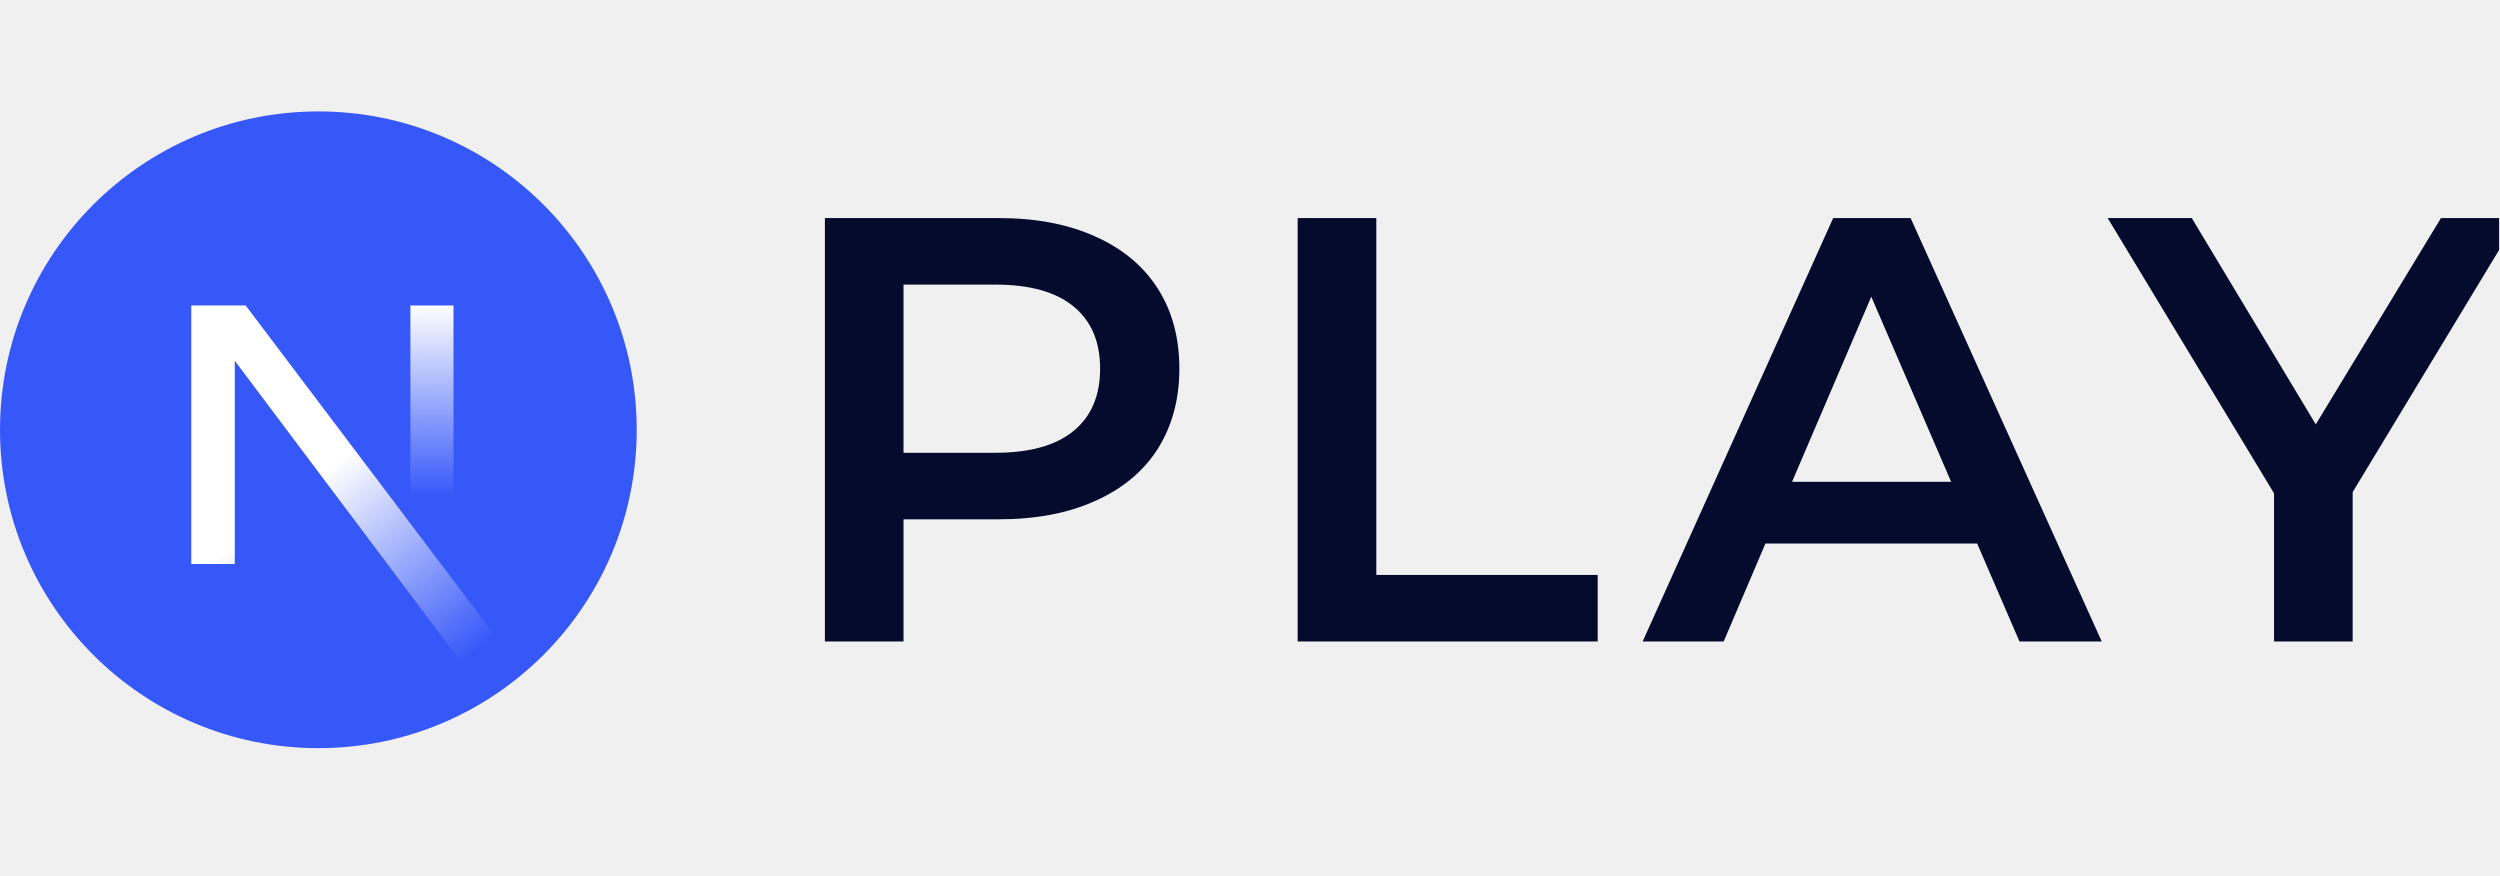
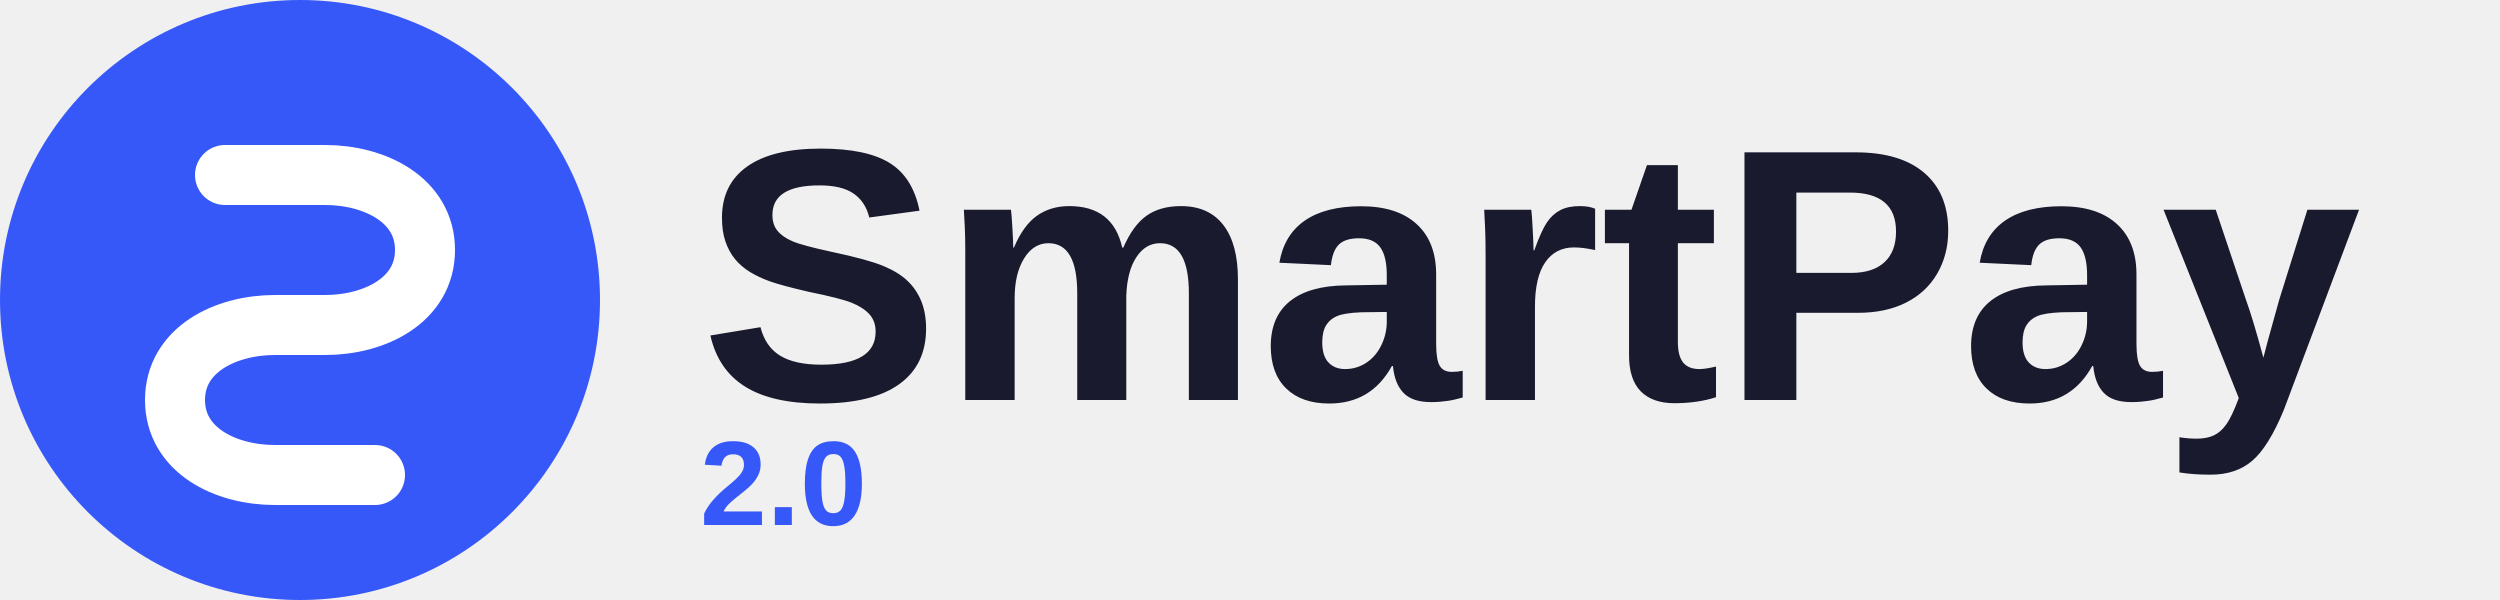
- <svg xmlns="http://www.w3.org/2000/svg" width="257" height="90" viewBox="0 0 257 90" fill="none">
-   <g clip-path="url(#clip0_2527_2099)">
-     <path d="M102.708 22.418C106.48 22.418 109.755 23.04 112.532 24.284C115.351 25.527 117.507 27.31 118.999 29.631C120.492 31.953 121.238 34.709 121.238 37.901C121.238 41.052 120.492 43.809 118.999 46.172C117.507 48.493 115.351 50.276 112.532 51.519C109.755 52.763 106.48 53.385 102.708 53.385H92.883V65.945H84.799V22.418H102.708ZM102.334 46.545C105.858 46.545 108.532 45.798 110.356 44.306C112.18 42.814 113.092 40.679 113.092 37.901C113.092 35.124 112.18 32.989 110.356 31.497C108.532 30.004 105.858 29.258 102.334 29.258H92.883V46.545H102.334ZM133.401 22.418H141.485V59.105H164.243V65.945H133.401V22.418ZM203.25 55.872H181.487L177.196 65.945H168.864L188.451 22.418H196.41L216.06 65.945H207.603L203.25 55.872ZM200.576 49.529L192.368 30.502L184.223 49.529H200.576ZM241.854 50.587V65.945H233.77V50.711L216.67 22.418H225.313L238.061 43.622L250.932 22.418H258.891L241.854 50.587Z" fill="#040B2D" />
-     <path d="M32.727 76.909C50.802 76.909 65.454 62.257 65.454 44.182C65.454 26.107 50.802 11.454 32.727 11.454C14.652 11.454 0 26.107 0 44.182C0 62.257 14.652 76.909 32.727 76.909Z" fill="#3758F9" />
-     <path d="M51.657 66.356L25.255 31.404H19.663V57.979H24.136V37.084L48.146 69.061C49.377 68.237 50.55 67.333 51.657 66.356Z" fill="url(#paint0_linear_2527_2099)" />
-     <path d="M46.619 31.404H42.188V57.99H46.619V31.404Z" fill="url(#paint1_linear_2527_2099)" />
-   </g>
-   <defs>
-     <linearGradient id="paint0_linear_2527_2099" x1="34.807" y1="47.538" x2="49.675" y2="66.312" gradientUnits="userSpaceOnUse">
-       <stop stop-color="white" />
-       <stop offset="1" stop-color="white" stop-opacity="0" />
-     </linearGradient>
-     <linearGradient id="paint1_linear_2527_2099" x1="44.404" y1="31.404" x2="44.329" y2="50.928" gradientUnits="userSpaceOnUse">
-       <stop stop-color="white" />
-       <stop offset="1" stop-color="white" stop-opacity="0" />
-     </linearGradient>
-     <clipPath id="clip0_2527_2099">
-       <rect width="256.909" height="90" fill="white" />
-     </clipPath>
-   </defs>
+ <svg xmlns="http://www.w3.org/2000/svg" viewBox="0 0 500 120">
+   <circle cx="60" cy="60" r="60" fill="#3758F9" />
+   <path d="M45 35C45 35 55 35 65 35C75 35 85 40 85 50C85 60 75 65 65 65L55 65C45 65 35 70 35 80C35 90 45 95 55 95L75 95" stroke="white" stroke-width="12" fill="none" stroke-linecap="round" />
+   <text x="140" y="80" font-family="Arial, sans-serif" font-size="72" font-weight="bold" fill="#1A1A2E">
+     SmartPay
+   </text>
+   <text x="140" y="105" font-family="Arial, sans-serif" font-size="24" font-weight="bold" fill="#3758F9">
+     2.0
+   </text>
</svg>
